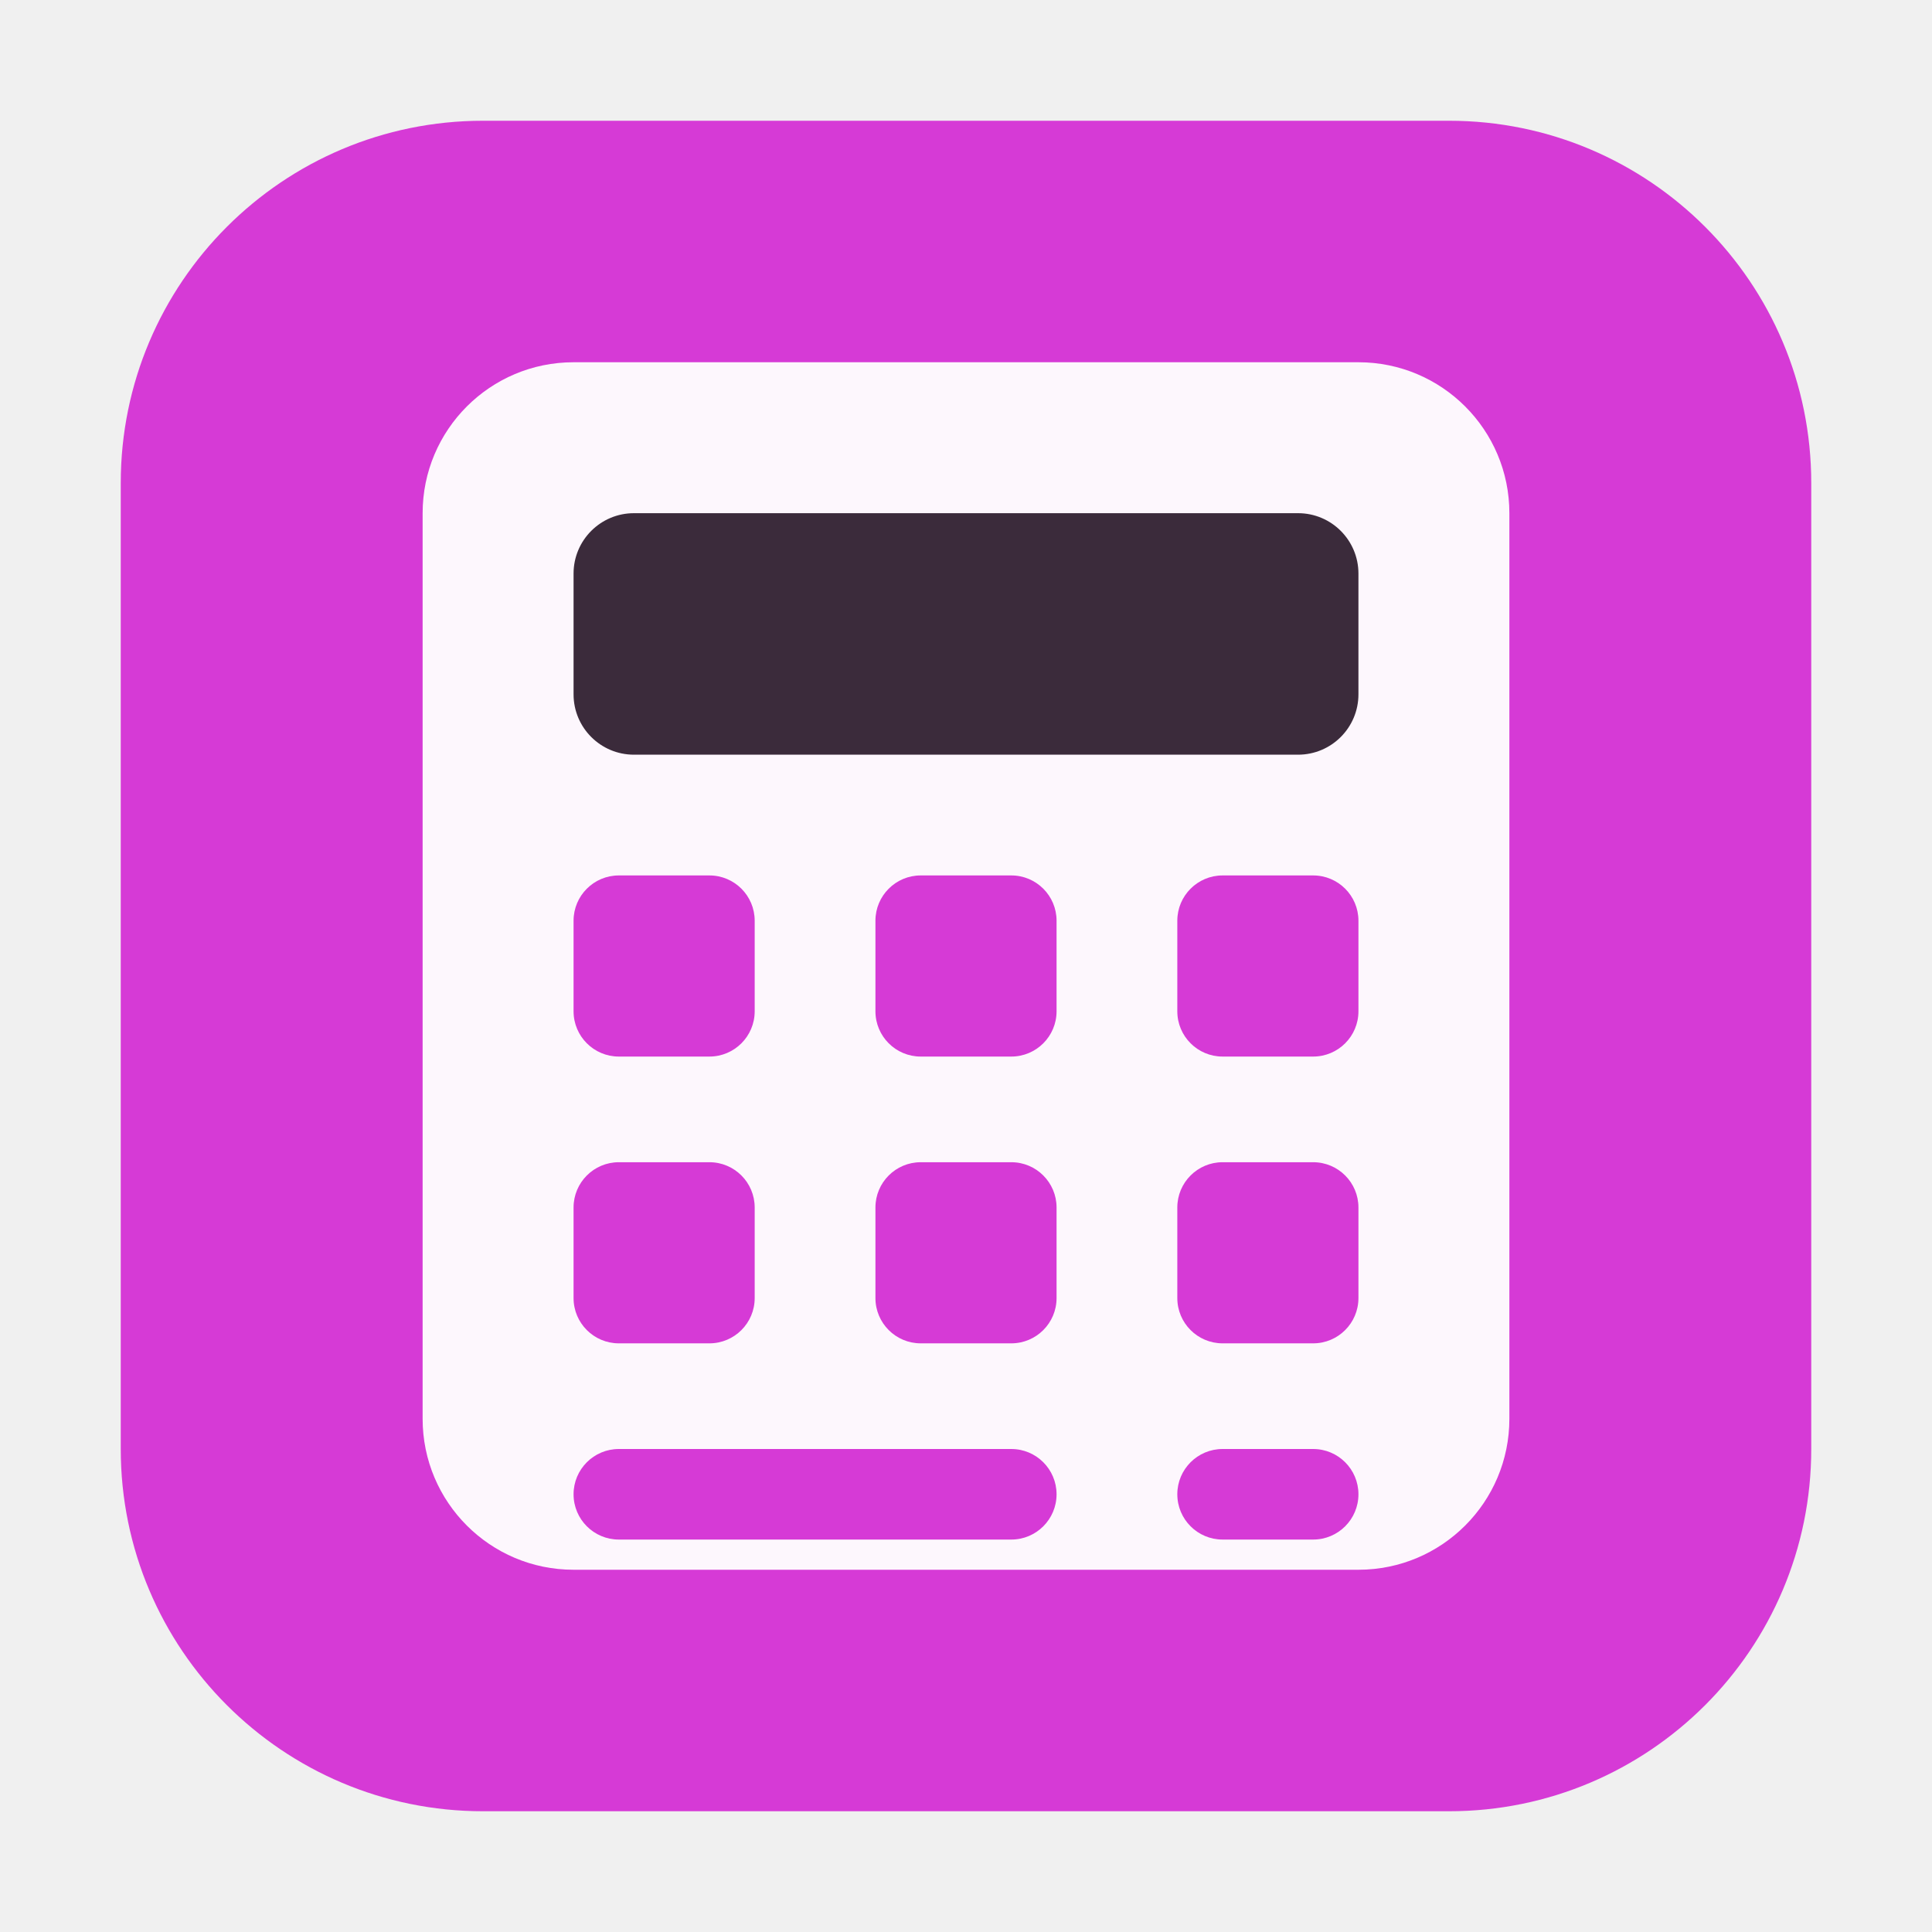
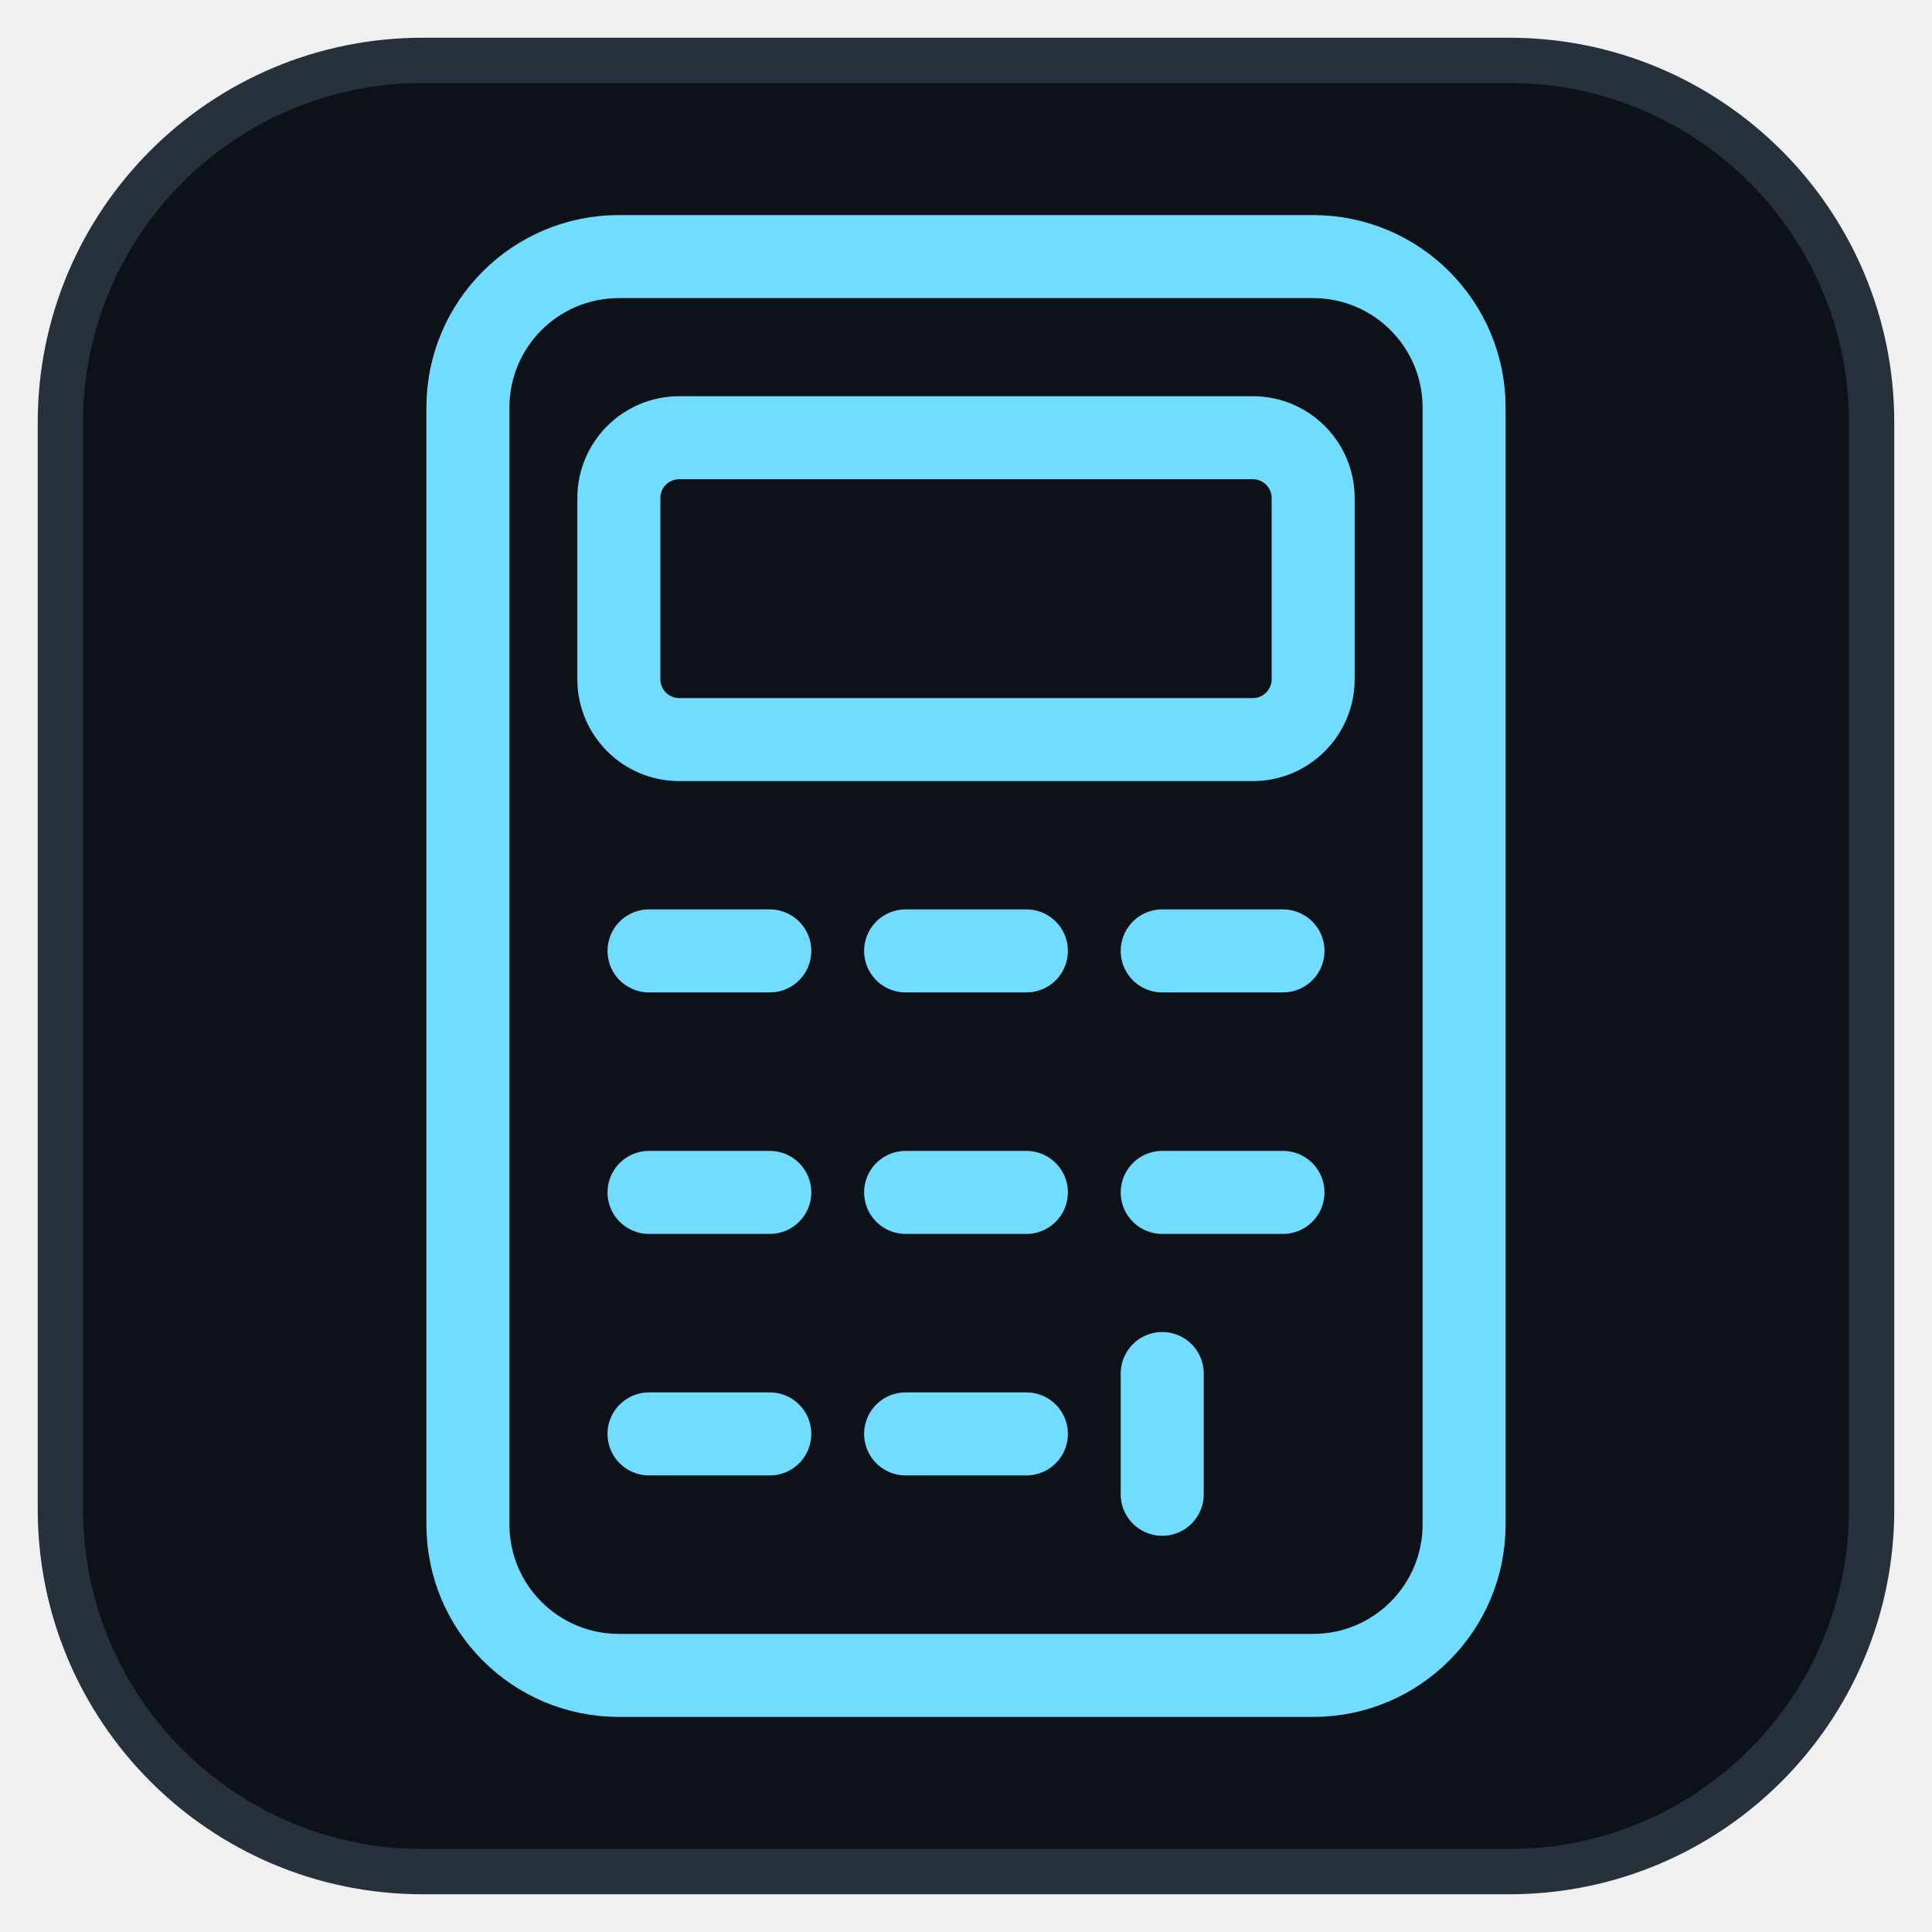
- <svg xmlns="http://www.w3.org/2000/svg" viewBox="0 0 128 128" role="img" aria-labelledby="title desc">
-   <rect x="8" y="8" width="112" height="112" rx="24" fill="#d63ad6" />
-   <rect x="28" y="24" width="72" height="80" rx="10" fill="#fff" opacity=".96" />
-   <rect x="38" y="34" width="52" height="16" rx="4" fill="#3b2b3b" />
-   <g fill="#d63ad6">
-     <rect x="38" y="58" width="12" height="12" rx="3" />
-     <rect x="58" y="58" width="12" height="12" rx="3" />
-     <rect x="78" y="58" width="12" height="12" rx="3" />
-     <rect x="38" y="77" width="12" height="12" rx="3" />
-     <rect x="58" y="77" width="12" height="12" rx="3" />
-     <rect x="78" y="77" width="12" height="12" rx="3" />
-     <rect x="38" y="96" width="32" height="6" rx="3" />
-     <rect x="78" y="96" width="12" height="6" rx="3" />
+ <svg xmlns="http://www.w3.org/2000/svg" viewBox="0 0 256 256" role="img">
+   <rect x="8" y="8" width="240" height="240" rx="48" fill="#0d1218" stroke="#26313d" stroke-width="6" />
+   <g fill="none" stroke="#72dcff" stroke-width="11" stroke-linecap="round" stroke-linejoin="round">
+     <rect x="62" y="34" width="132" height="188" rx="20" />
+     <rect x="82" y="58" width="92" height="40" rx="8" />
+     <path d="M86 126h16M120 126h16M154 126h16M86 158h16M120 158h16M154 158h16M86 190h16M120 190h16M154 182v16" />
  </g>
</svg>
